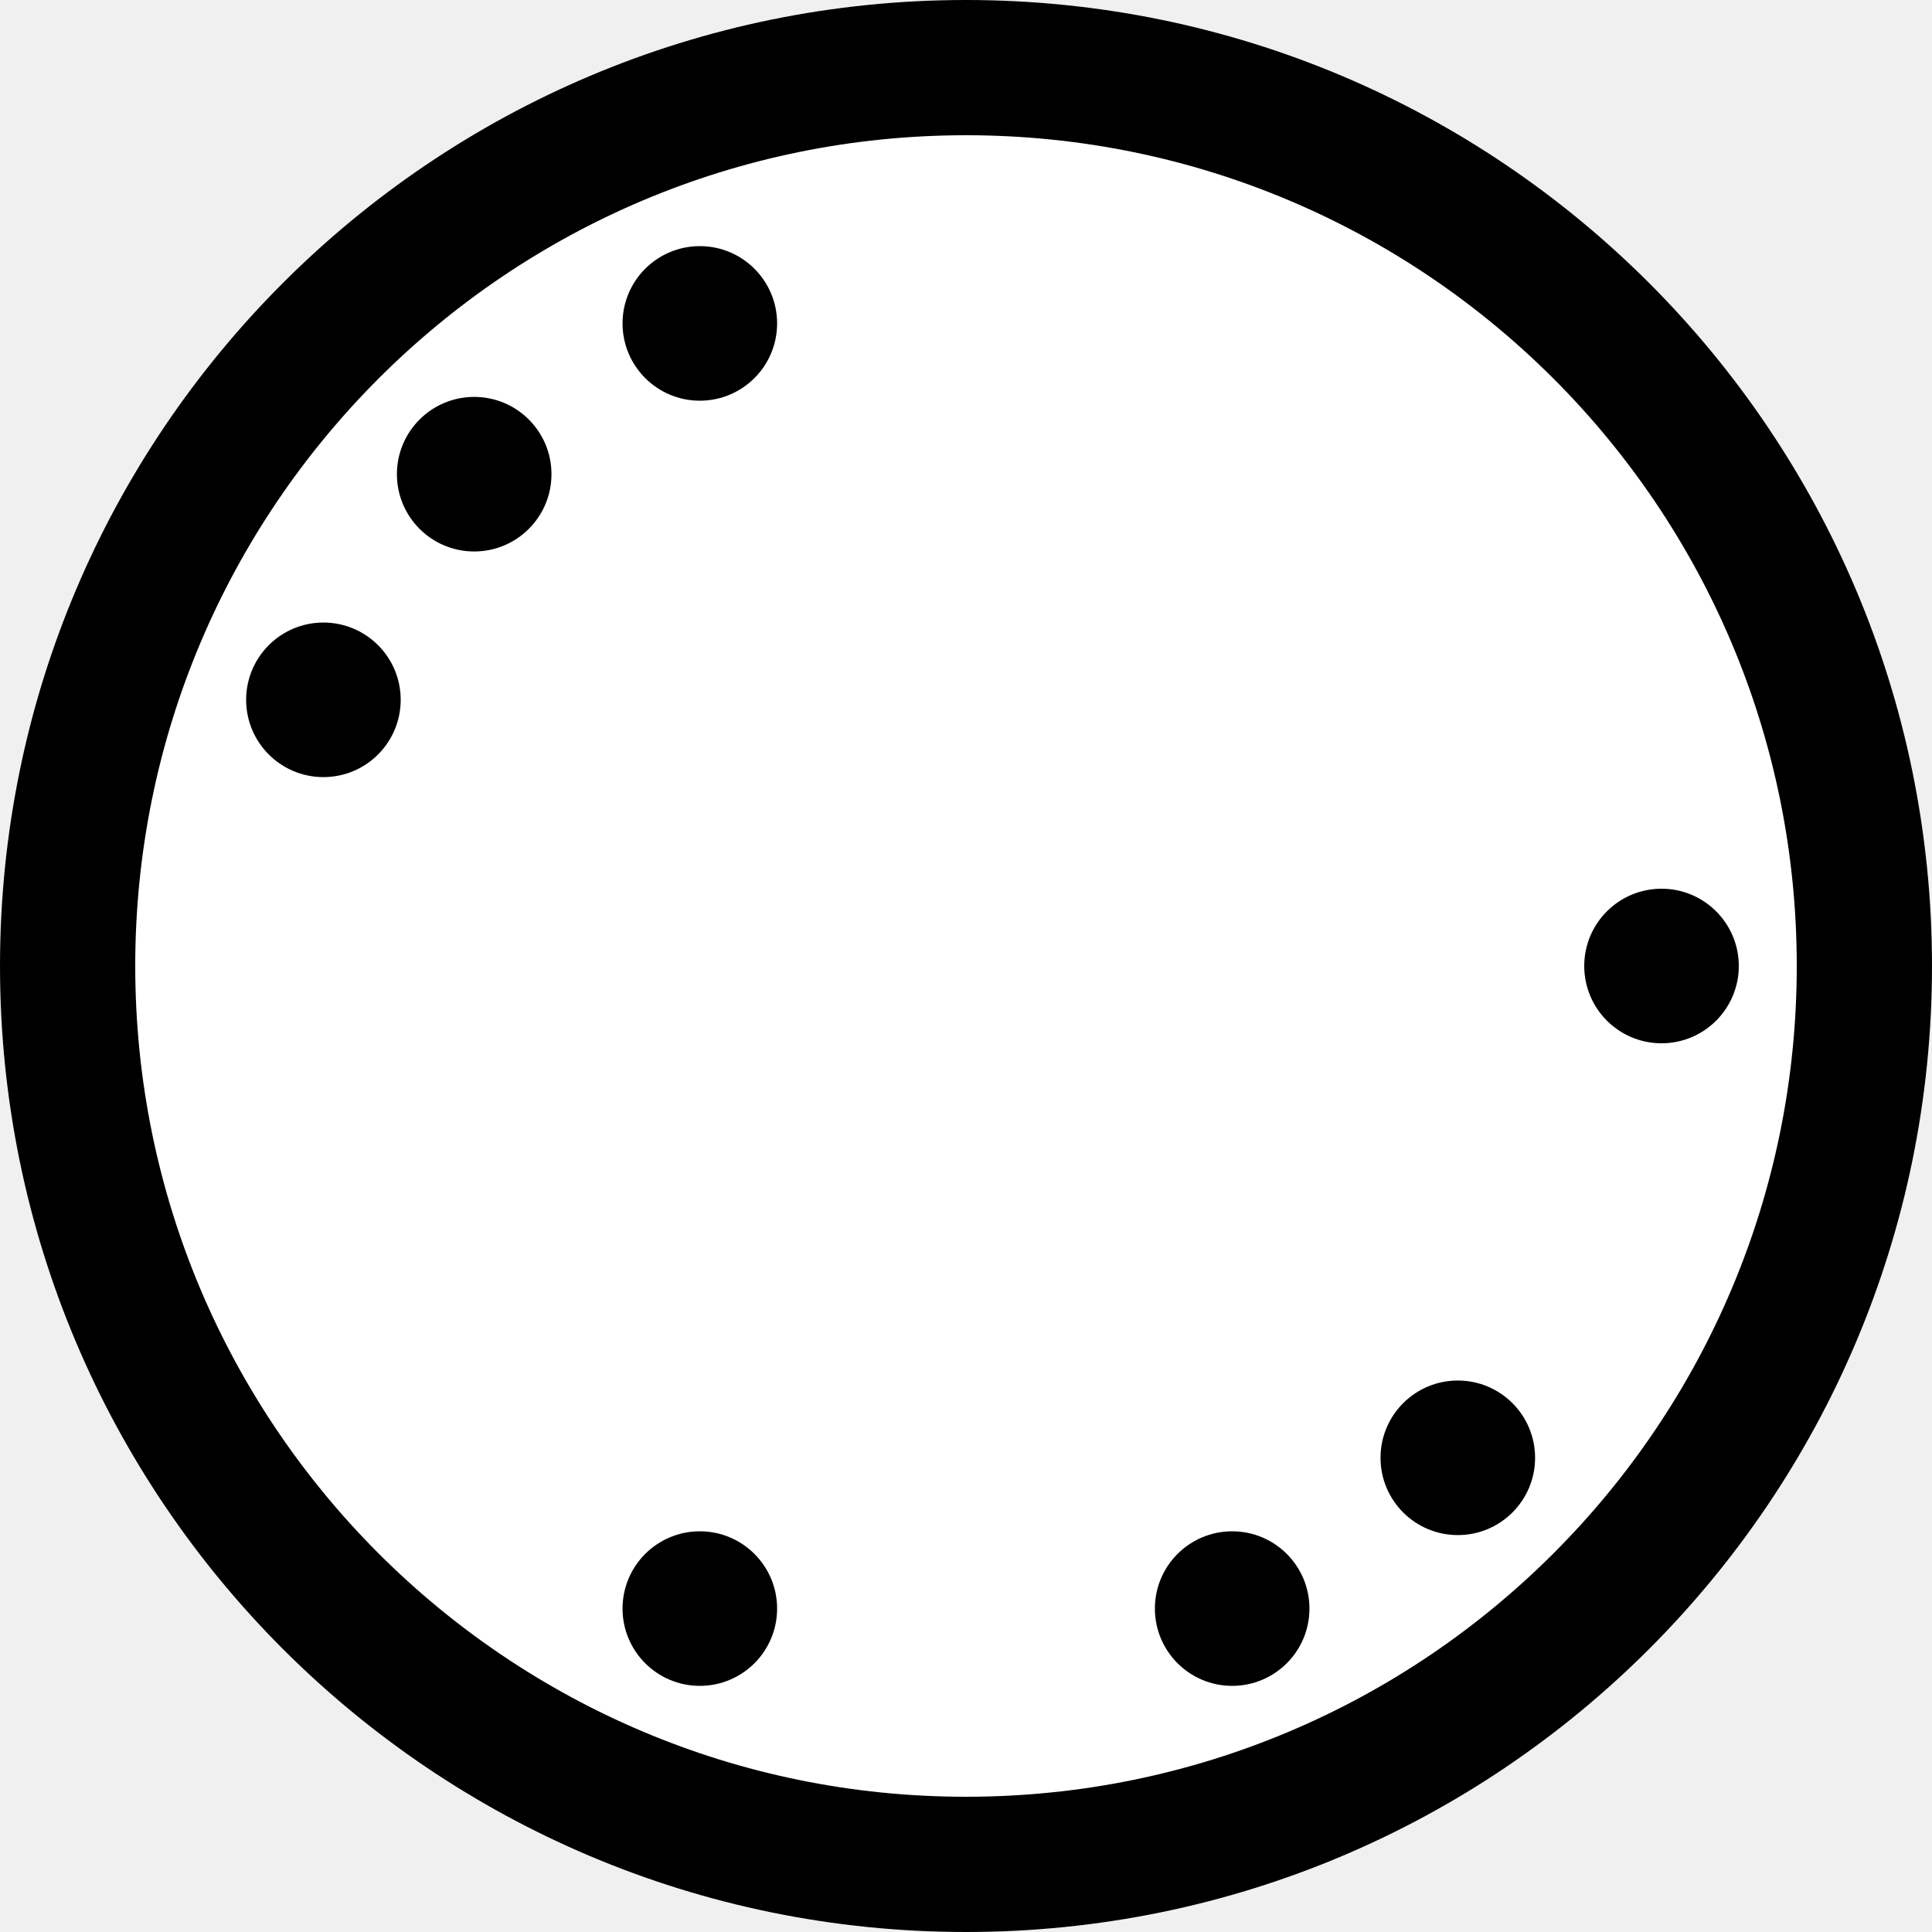
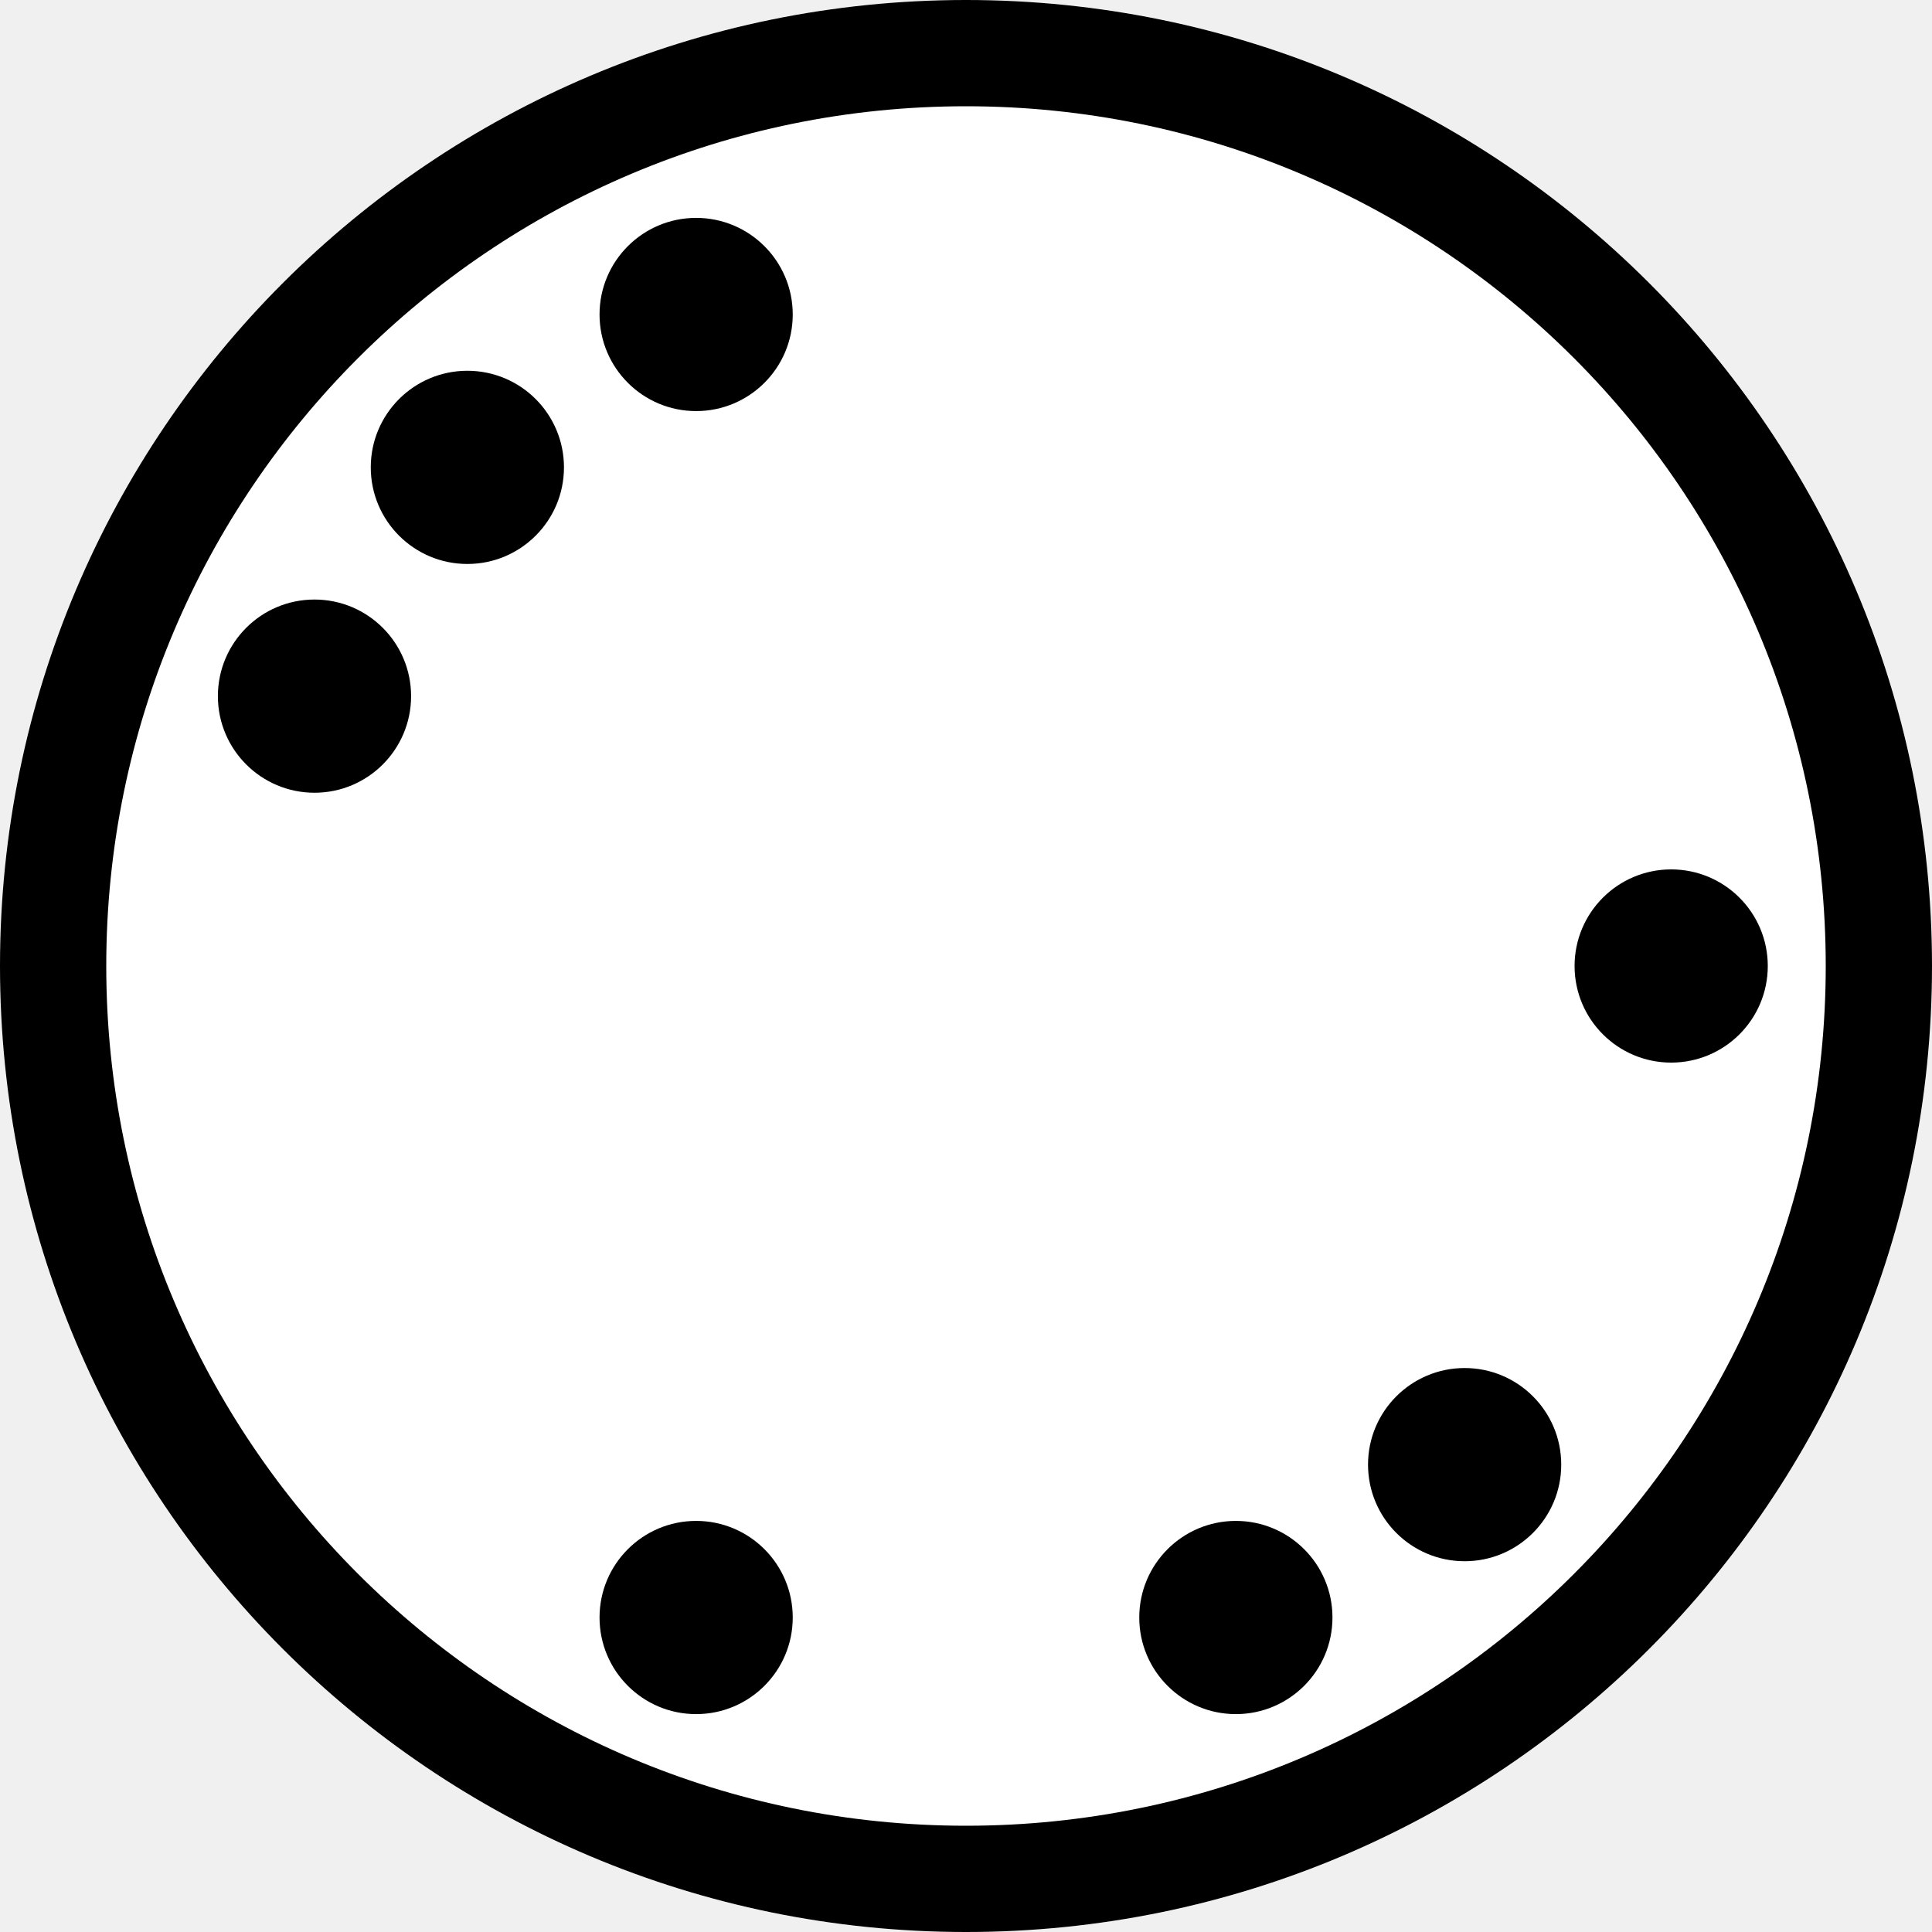
<svg xmlns="http://www.w3.org/2000/svg" baseProfile="tiny" height="1000" version="1.2" width="1000">
  <defs />
  <circle cx="500.0" cy="500.0" fill="white" r="500.0" />
  <circle cx="500.0" cy="500.0" fill="black" r="500.0" />
-   <circle cx="500.0" cy="500.0" fill="white" r="430.0" />
-   <circle cx="860.00" cy="500.00" r="40.00" fill="black" />
-   <circle cx="754.56" cy="754.56" r="40.00" fill="black" />
-   <circle cx="637.77" cy="832.60" r="40.00" fill="black" />
-   <circle cx="362.23" cy="832.60" r="40.00" fill="black" />
-   <circle cx="167.40" cy="362.23" r="40.00" fill="black" />
-   <circle cx="245.44" cy="245.44" r="40.00" fill="black" />
-   <circle cx="362.23" cy="167.40" r="40.00" fill="black" />
+   <circle cx="500.0" cy="500.0" fill="white" r="445.0" />
+   <circle cx="865.00" cy="500.00" r="50.00" fill="black" />
+   <circle cx="758.09" cy="758.09" r="50.00" fill="black" />
+   <circle cx="639.68" cy="837.22" r="50.00" fill="black" />
+   <circle cx="360.32" cy="837.22" r="50.00" fill="black" />
+   <circle cx="162.78" cy="360.32" r="50.00" fill="black" />
+   <circle cx="241.91" cy="241.91" r="50.00" fill="black" />
+   <circle cx="360.32" cy="162.78" r="50.00" fill="black" />
</svg>
